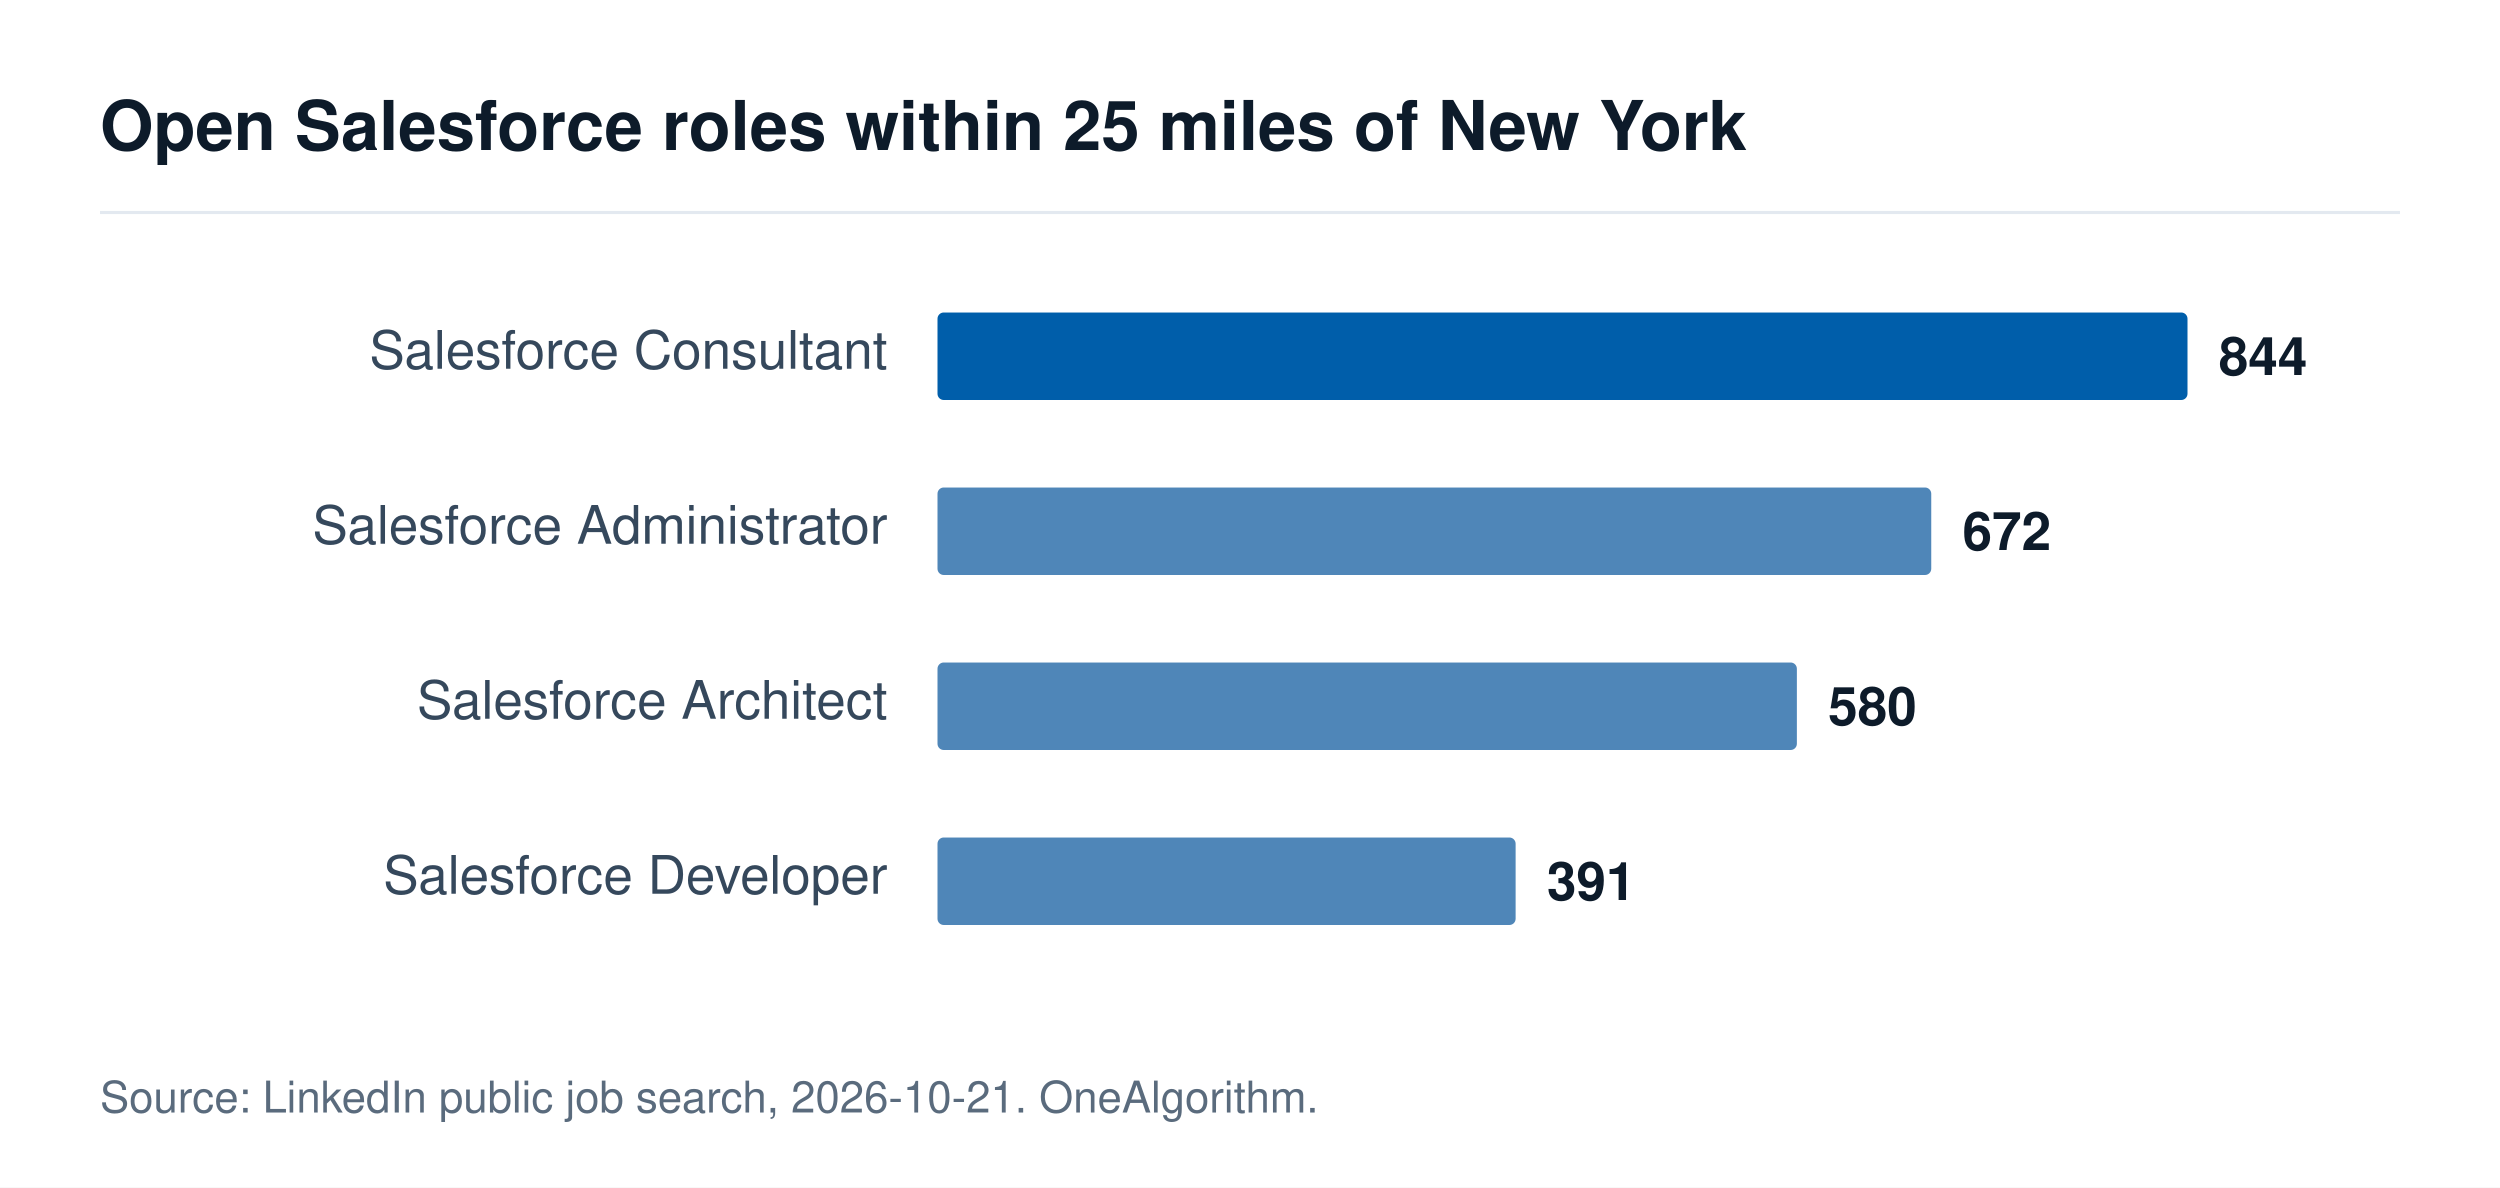
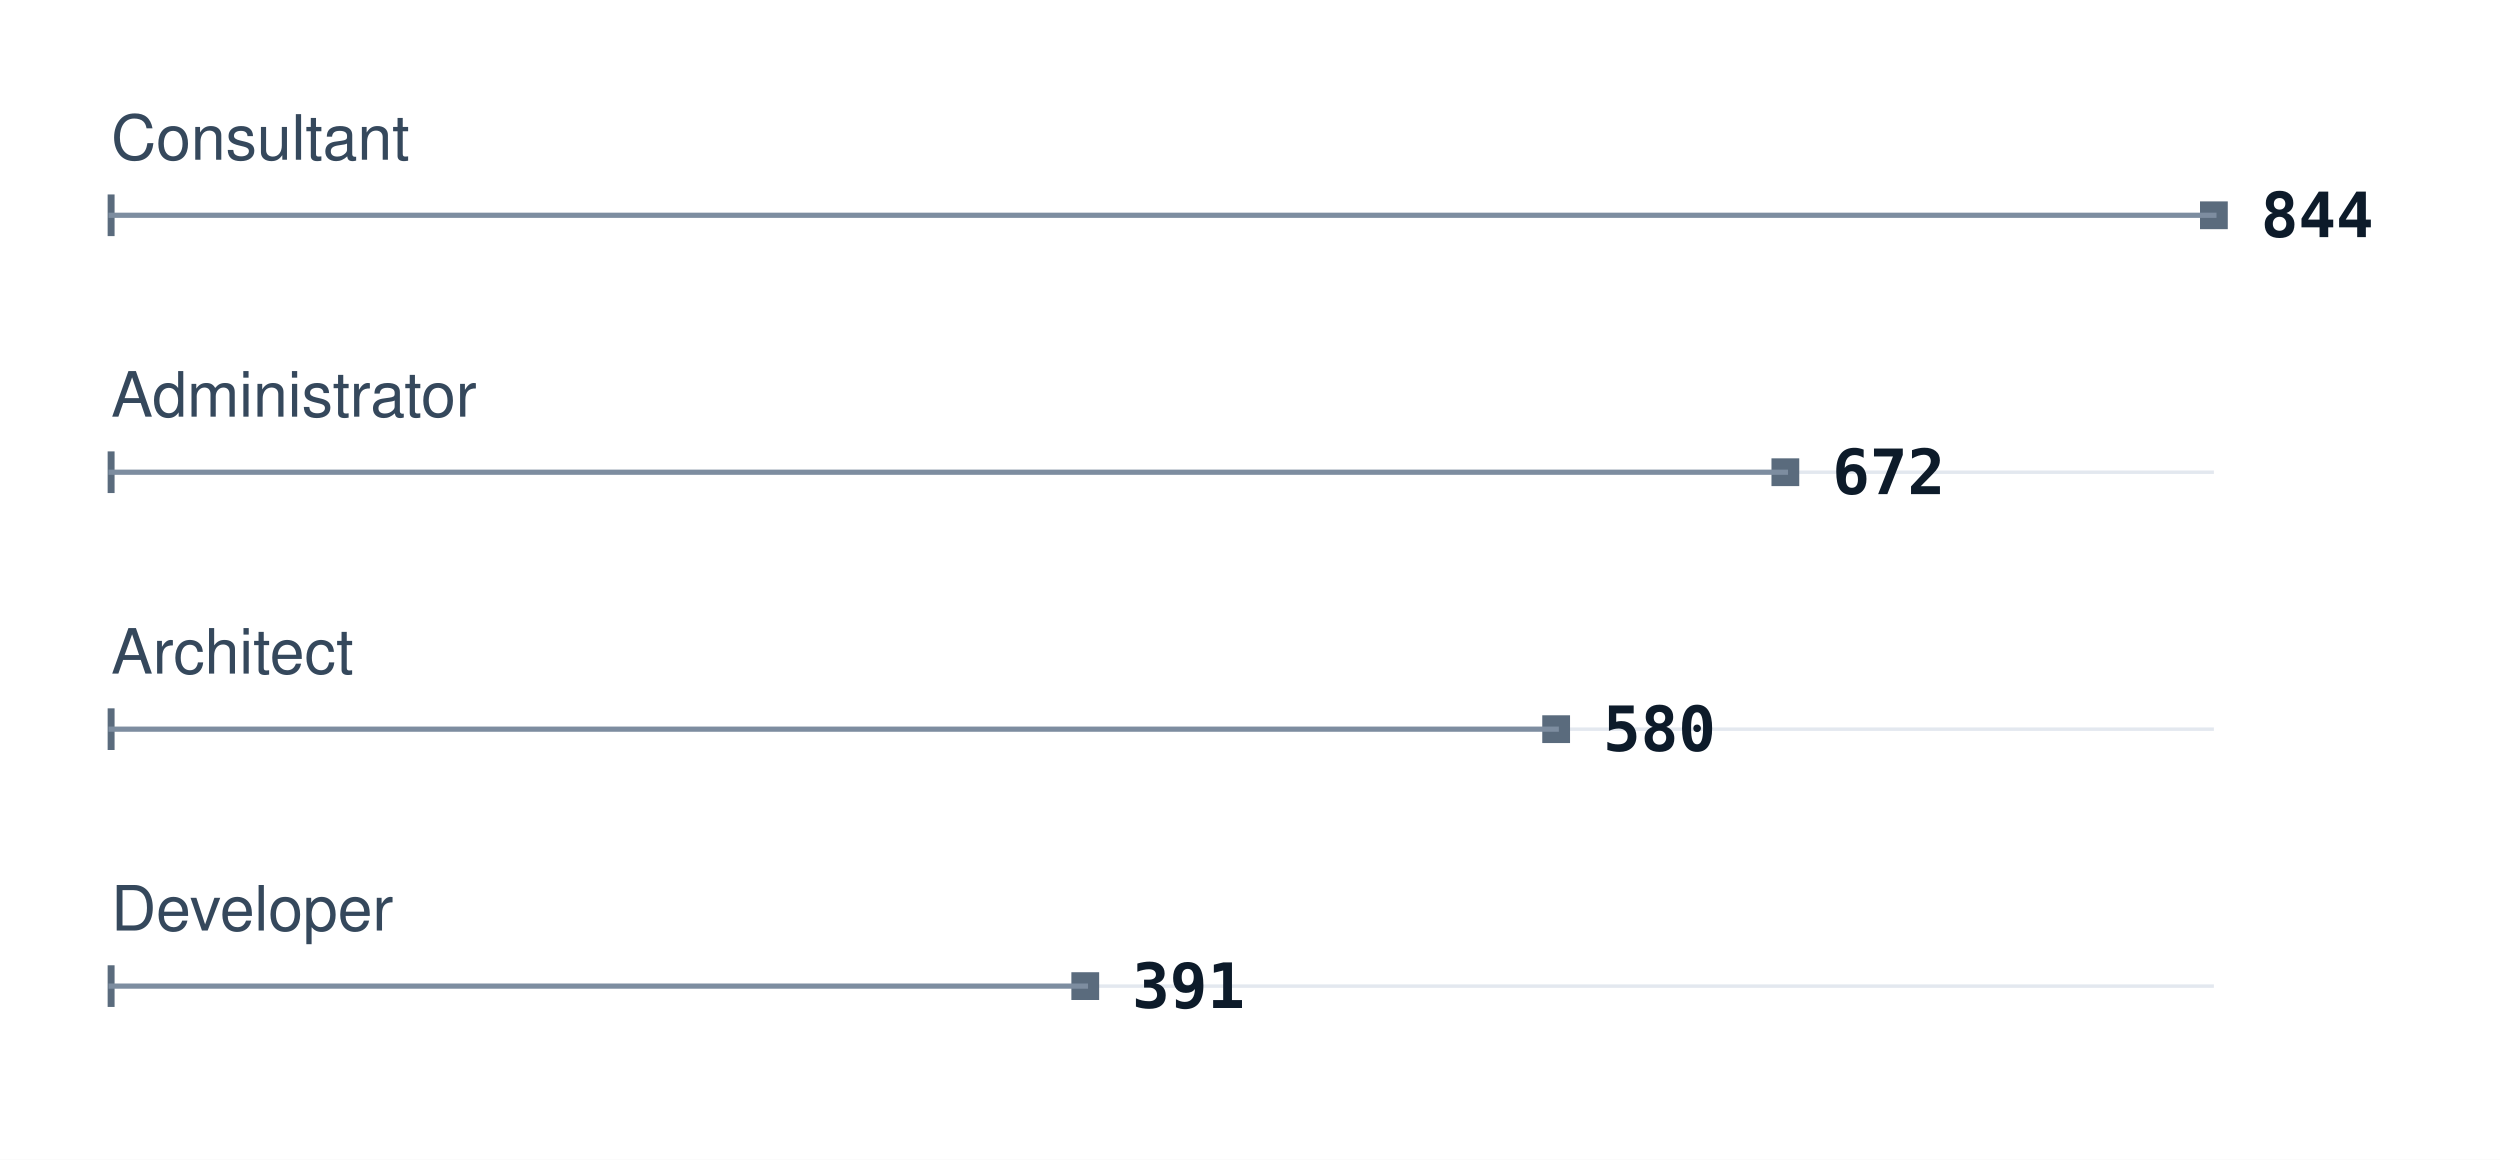
- <svg xmlns="http://www.w3.org/2000/svg" viewBox="0 0 800 380" width="800" height="380" role="img" font-family="IBM Plex Sans, Segoe UI, Helvetica, Arial, sans-serif">
-   <rect width="800" height="380" fill="#ffffff" />
-   <text x="32" y="48" font-size="22" font-weight="600" fill="#0d1b2a">Open Salesforce roles within 25 miles of New York</text>
-   <line x1="32" y1="68" x2="768" y2="68" stroke="#e3e9f0" />
-   <text x="284" y="118" text-anchor="end" font-size="17" fill="#35485c">Salesforce Consultant</text>
-   <rect x="300" y="100" width="400" height="28" rx="2" fill="#005eaa" />
-   <text x="710" y="120" font-size="17" font-weight="600" fill="#0d1b2a">844</text>
-   <text x="284" y="174" text-anchor="end" font-size="17" fill="#35485c">Salesforce Administrator</text>
-   <rect x="300" y="156" width="318" height="28" rx="2" fill="#4f86b8" />
-   <text x="628" y="176" font-size="17" font-weight="600" fill="#0d1b2a">672</text>
-   <text x="284" y="230" text-anchor="end" font-size="17" fill="#35485c">Salesforce Architect</text>
-   <rect x="300" y="212" width="275" height="28" rx="2" fill="#4f86b8" />
-   <text x="585" y="232" font-size="17" font-weight="600" fill="#0d1b2a">580</text>
-   <text x="284" y="286" text-anchor="end" font-size="17" fill="#35485c">Salesforce Developer</text>
-   <rect x="300" y="268" width="185" height="28" rx="2" fill="#4f86b8" />
-   <text x="495" y="288" font-size="17" font-weight="600" fill="#0d1b2a">391</text>
-   <text x="32" y="356" font-size="14" fill="#5a6b7d">Source: LinkedIn public job search, 2026-10-21. OneAlgorithm.</text>
+ <svg xmlns="http://www.w3.org/2000/svg" viewBox="0 0 720 334" width="720" height="334" role="img" font-family="IBM Plex Sans, Segoe UI, Helvetica, Arial, sans-serif">
+   <rect width="720" height="334" fill="#ffffff" />
+   <rect x="32" y="61.5" width="605.6" height="1" fill="#e3e8ef" stroke="none" stroke-width="1" />
+   <rect x="31" y="56" width="2" height="12" fill="#5a6b7d" stroke="none" stroke-width="1" />
+   <rect x="633.6" y="58" width="8" height="8" fill="#5a6b7d" stroke="none" stroke-width="1" />
+   <rect x="32" y="135.5" width="605.6" height="1" fill="#e3e8ef" stroke="none" stroke-width="1" />
+   <rect x="31" y="130" width="2" height="12" fill="#5a6b7d" stroke="none" stroke-width="1" />
+   <rect x="510.184" y="132" width="8" height="8" fill="#5a6b7d" stroke="none" stroke-width="1" />
+   <rect x="32" y="209.5" width="605.6" height="1" fill="#e3e8ef" stroke="none" stroke-width="1" />
+   <rect x="31" y="204" width="2" height="12" fill="#5a6b7d" stroke="none" stroke-width="1" />
+   <rect x="444.171" y="206" width="8" height="8" fill="#5a6b7d" stroke="none" stroke-width="1" />
+   <rect x="32" y="283.5" width="605.6" height="1" fill="#e3e8ef" stroke="none" stroke-width="1" />
+   <rect x="31" y="278" width="2" height="12" fill="#5a6b7d" stroke="none" stroke-width="1" />
+   <rect x="308.556" y="280" width="8" height="8" fill="#5a6b7d" stroke="none" stroke-width="1" />
+   <path d="M32 62 L637.6 62" fill="none" stroke="#7d8da0" stroke-width="1.5" stroke-linecap="square" />
+   <path d="M32 136 L514.2 136" fill="none" stroke="#7d8da0" stroke-width="1.5" stroke-linecap="square" />
+   <path d="M32 210 L448.2 210" fill="none" stroke="#7d8da0" stroke-width="1.5" stroke-linecap="square" />
+   <path d="M32 284 L312.6 284" fill="none" stroke="#7d8da0" stroke-width="1.5" stroke-linecap="square" />
+   <text x="32" y="46" font-size="18" fill="#35485c">Consultant</text>
+   <text x="651.1" y="68.3" font-size="18" font-weight="600" font-family="JetBrains Mono, Consolas, Menlo, monospace" fill="#0d1b2a">844</text>
+   <text x="32" y="120" font-size="18" fill="#35485c">Administrator</text>
+   <text x="527.684" y="142.3" font-size="18" font-weight="600" font-family="JetBrains Mono, Consolas, Menlo, monospace" fill="#0d1b2a">672</text>
+   <text x="32" y="194" font-size="18" fill="#35485c">Architect</text>
+   <text x="461.671" y="216.3" font-size="18" font-weight="600" font-family="JetBrains Mono, Consolas, Menlo, monospace" fill="#0d1b2a">580</text>
+   <text x="32" y="268" font-size="18" fill="#35485c">Developer</text>
+   <text x="326.056" y="290.3" font-size="18" font-weight="600" font-family="JetBrains Mono, Consolas, Menlo, monospace" fill="#0d1b2a">391</text>
</svg>
